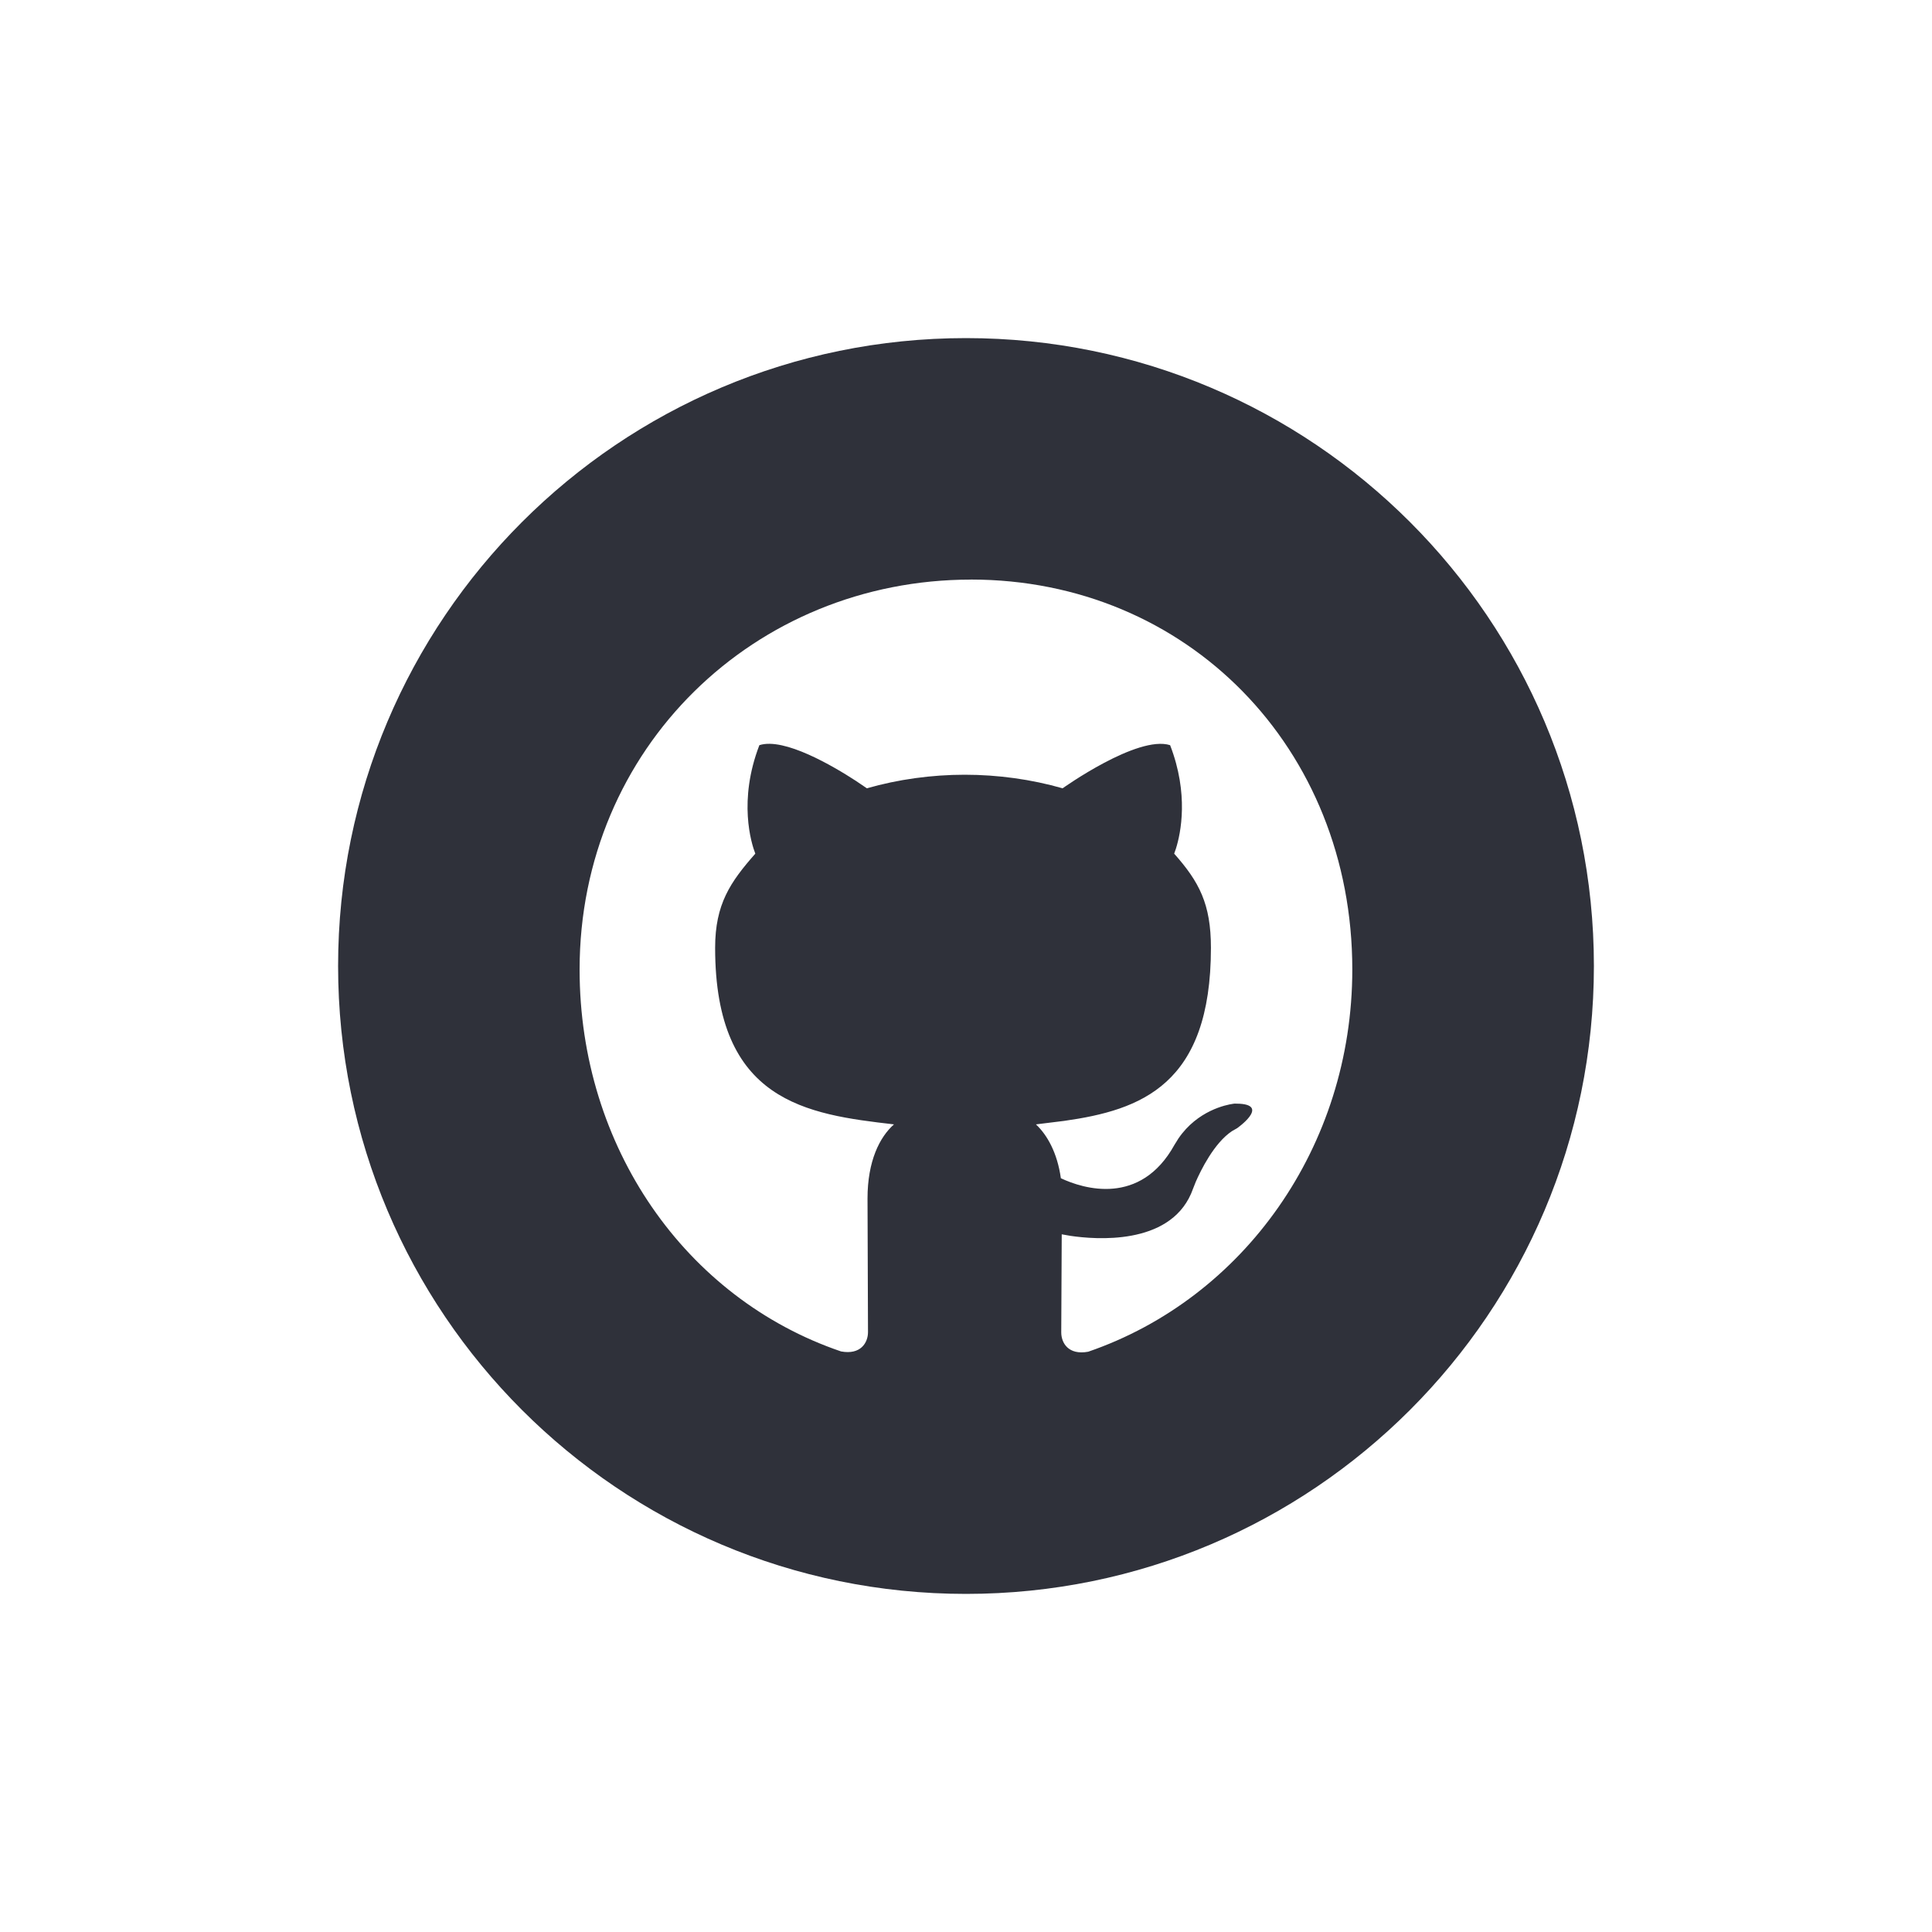
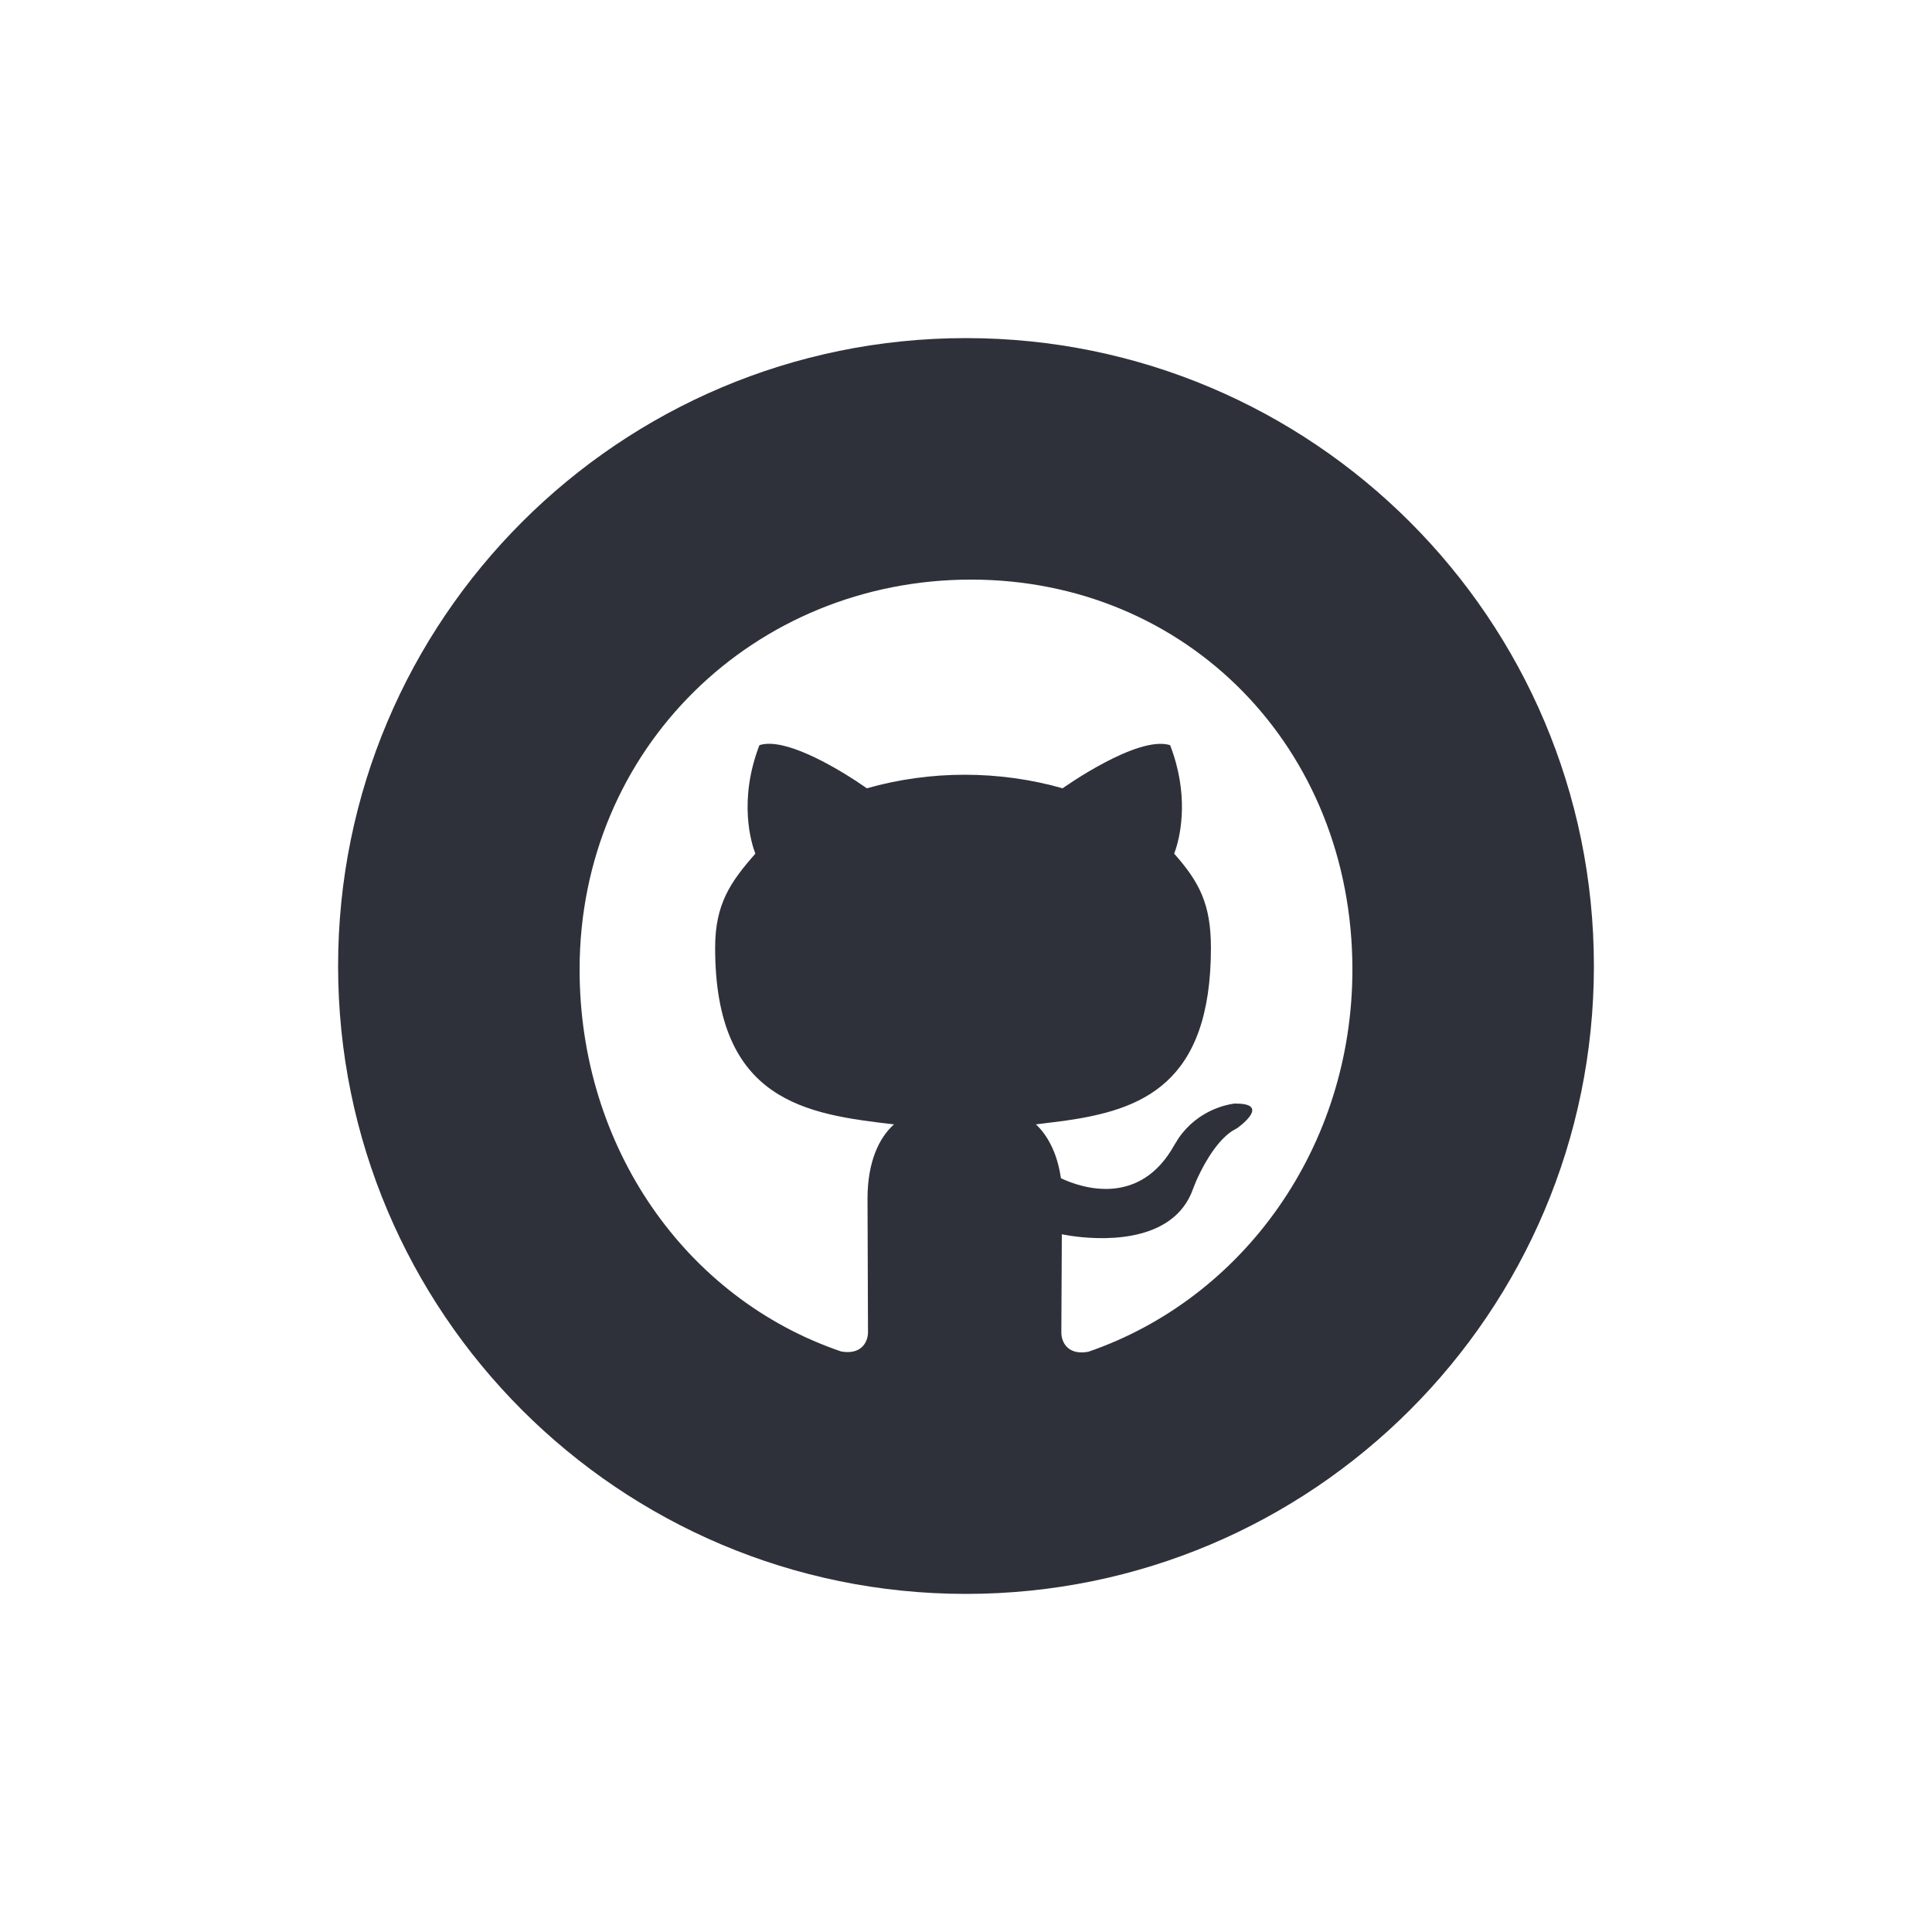
- <svg xmlns="http://www.w3.org/2000/svg" height="40" viewBox="0 0 40 40" width="40">
-   <path d="m13 0c7.179 0 13 5.821 13 13 0 7.179-5.821 13-13 13-7.18 0-13-5.82-13-13 0-7.179 5.821-13 13-13zm.103 5c-4.474 0-8.103 3.484-8.103 8.073 0 3.669 2.187 6.809 5.413 7.907.41.076.558-.185.558-.4l-.01-2.766c0-.777.252-1.274.548-1.535-1.803-.208-3.703-.463-3.703-3.656 0-.907.316-1.363.832-1.949-.084-.215-.358-1.098.084-2.246.514-.166 1.537.439 1.995.737l.231.156c.645-.185 1.339-.281 2.026-.281.687 0 1.381.096 2.026.281 0 0 1.552-1.108 2.226-.893.39 1.01.222 1.819.12 2.143l-.036.103c.516.582.761 1.039.761 1.949 0 2.839-1.447 3.359-3.04 3.584l-.583.072c.232.218.442.586.516 1.115.461.218 1.645.586 2.352-.691l.082-.132c.396-.58.99-.698 1.132-.718l.031-.004.112.003c.602.041-.061.507-.061.507l-.104.059c-.372.246-.649.817-.751 1.05l-.098.248c-.47 1.07-1.974.948-2.496.871l-.181-.032-.01 2.031c0 .215.145.476.558.4 3.216-1.105 5.468-4.245 5.468-7.914 0-4.589-3.423-8.073-7.897-8.073z" fill="#2F313A" transform="translate(7 7)" />
+ <svg xmlns="http://www.w3.org/2000/svg" width="40px" height="40px" viewBox="0 0 40 40" version="1.1">
+   <g id="40x40/Flattened/Social/Github-(Filled)" stroke="none" stroke-width="1" fill="none" fill-rule="evenodd">
+     <g id="Icon" transform="translate(7, 7)" fill="#2F313A" fill-rule="nonzero">
+       <path d="M13,0 C20.179,0 26,5.821 26,13 C26,20.179 20.179,26 13,26 C5.82,26 0,20.18 0,13 C0,5.821 5.821,0 13,0 Z M13.103,5 C8.629,5 5,8.484 5,13.073 C5,16.742 7.187,19.881 10.413,20.98 C10.823,21.056 10.971,20.795 10.971,20.58 L10.971,20.58 L10.961,17.814 C10.961,17.036 11.213,16.54 11.51,16.279 C9.706,16.07 7.806,15.815 7.806,12.623 C7.806,11.716 8.123,11.26 8.639,10.674 C8.555,10.459 8.281,9.576 8.723,8.428 C9.236,8.261 10.259,8.867 10.717,9.165 L10.717,9.165 L10.948,9.321 C11.594,9.136 12.287,9.04 12.974,9.04 C13.661,9.04 14.355,9.136 15,9.321 C15,9.321 16.552,8.213 17.226,8.428 C17.616,9.438 17.448,10.247 17.346,10.571 L17.346,10.571 L17.31,10.674 C17.826,11.256 18.071,11.713 18.071,12.623 C18.071,15.461 16.624,15.981 15.031,16.206 L15.031,16.206 L14.448,16.279 C14.681,16.497 14.89,16.864 14.965,17.394 C15.426,17.612 16.61,17.979 17.316,16.702 L17.316,16.702 L17.398,16.57 C17.793,15.99 18.387,15.873 18.53,15.852 L18.561,15.848 L18.674,15.851 C19.276,15.892 18.613,16.358 18.613,16.358 L18.613,16.358 L18.509,16.417 C18.138,16.663 17.86,17.234 17.759,17.467 L17.759,17.467 L17.661,17.715 C17.191,18.785 15.687,18.664 15.165,18.586 L15.165,18.586 L14.984,18.555 L14.974,20.586 C14.974,20.801 15.119,21.063 15.532,20.987 C18.748,19.881 21,16.742 21,13.073 C21,8.484 17.577,5 13.103,5 Z" id="Combined-Shape" />
+     </g>
+   </g>
</svg>
